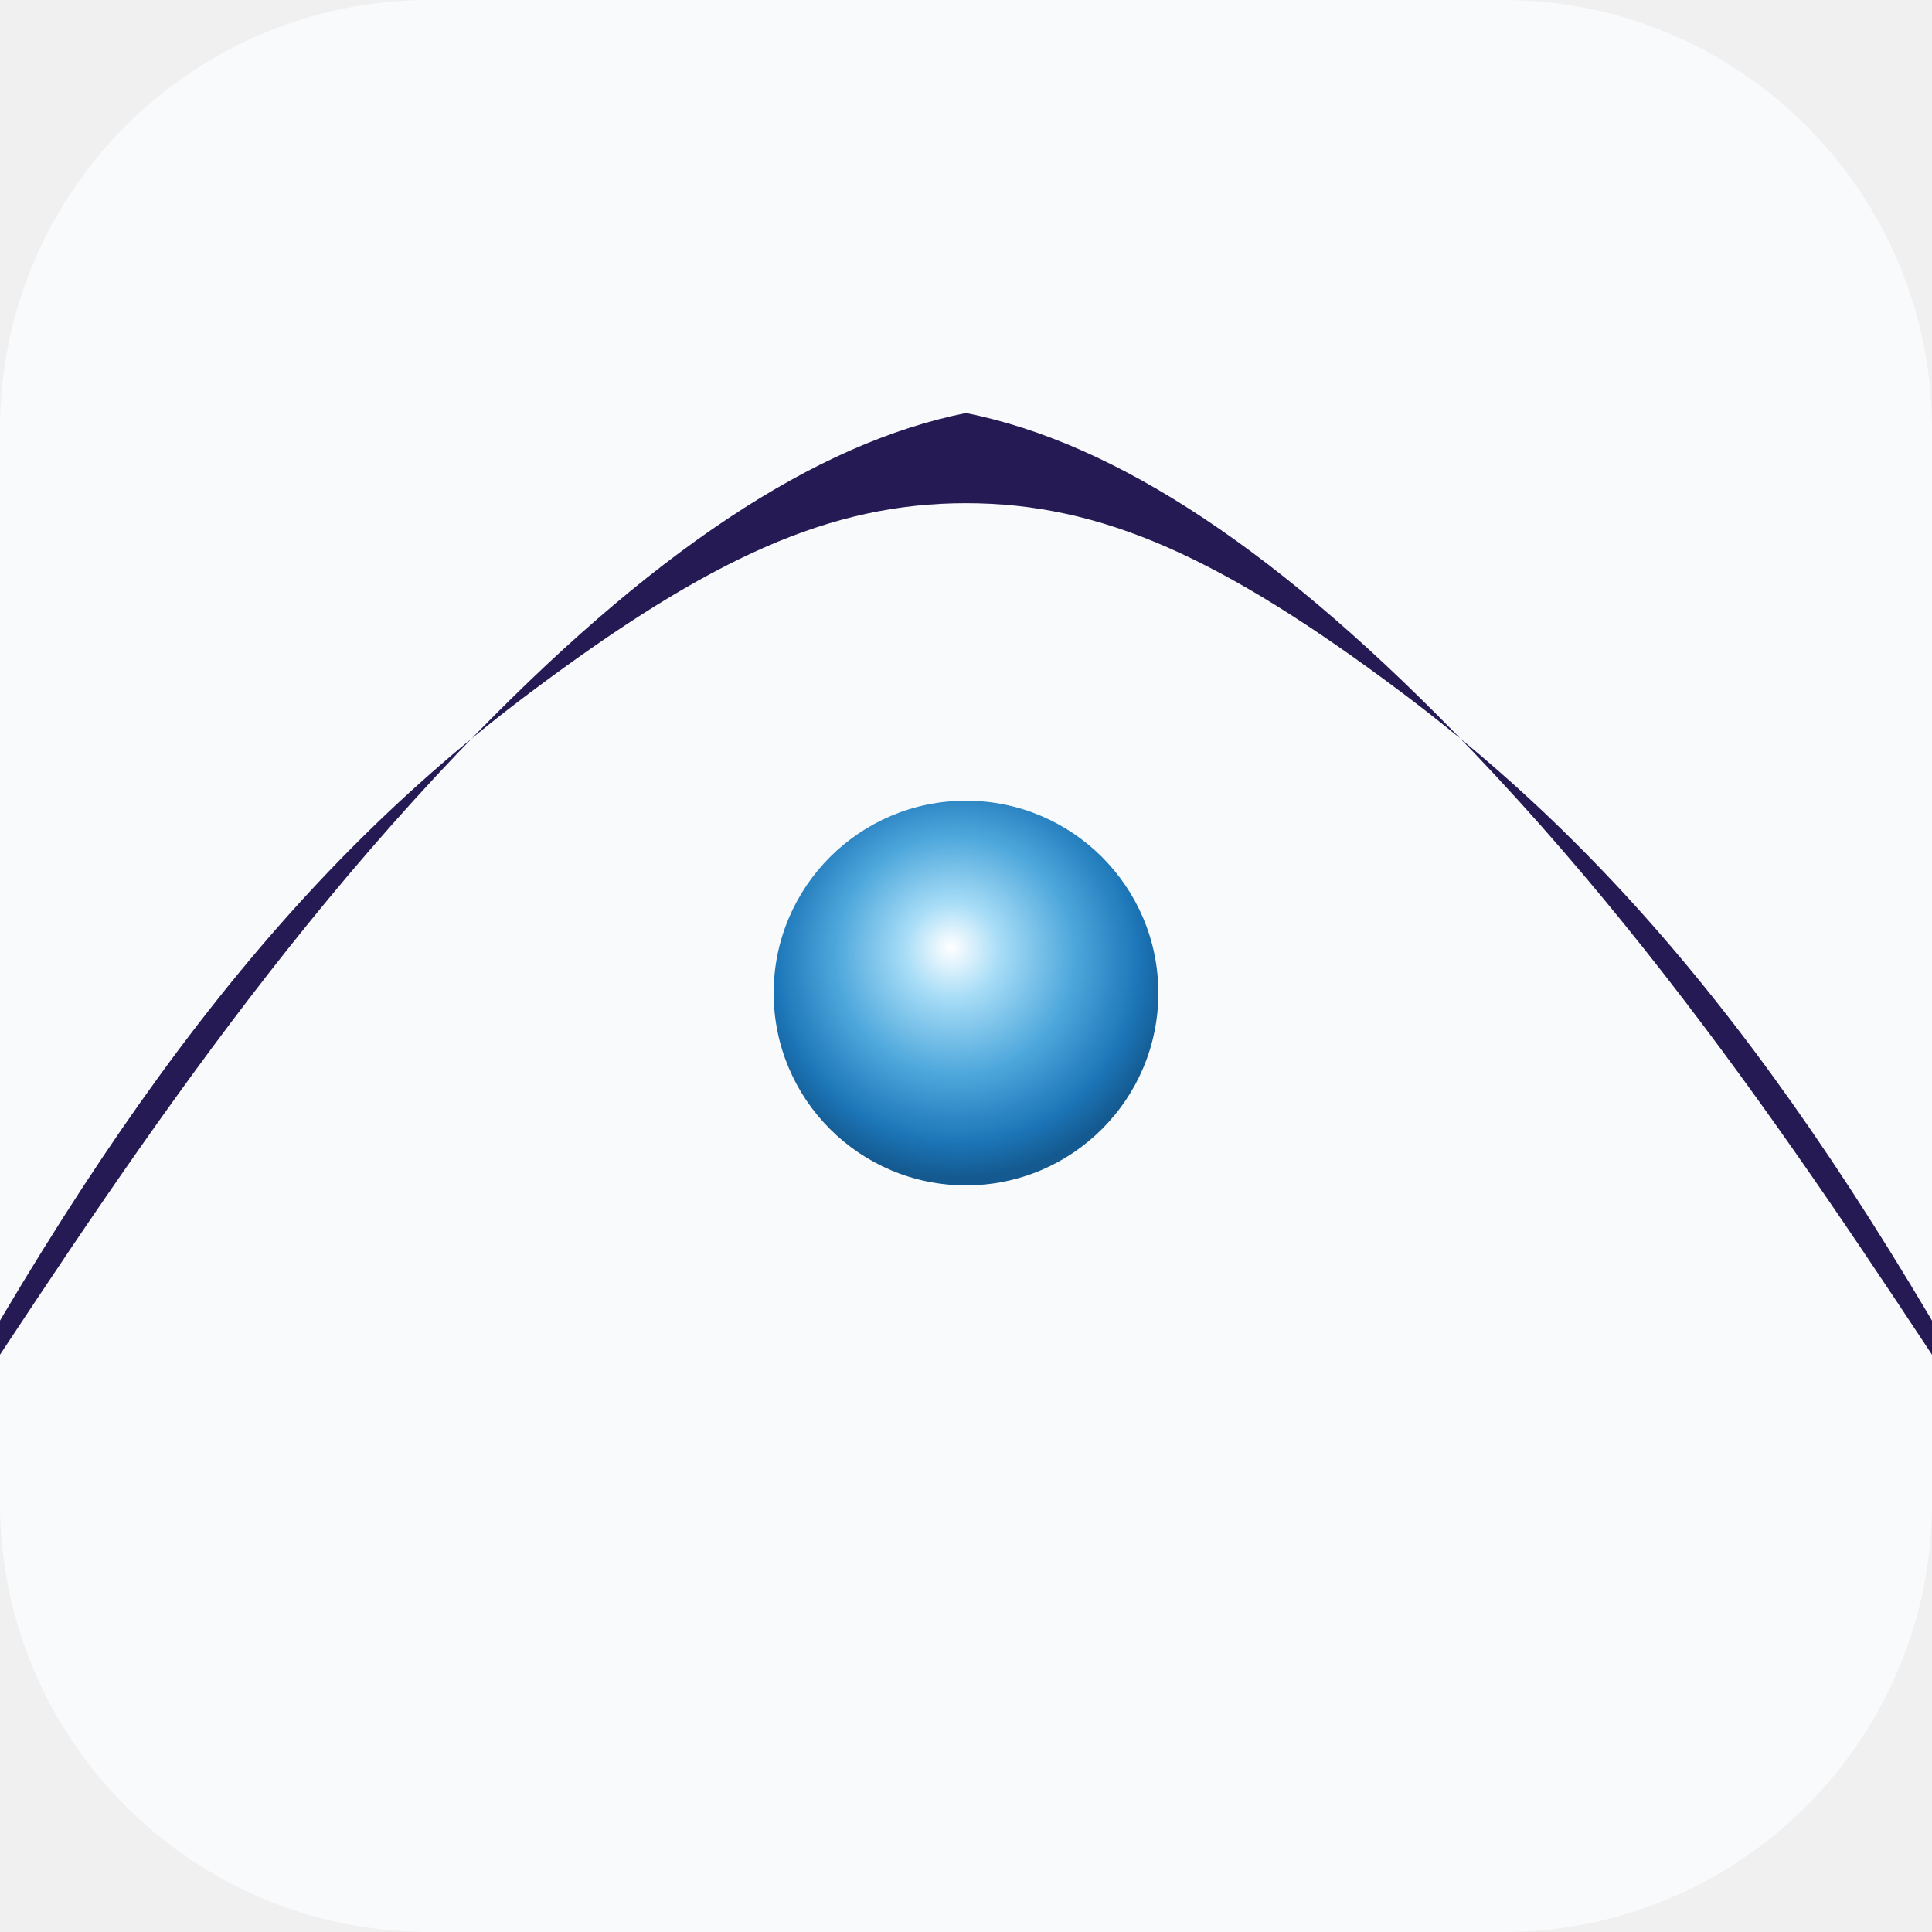
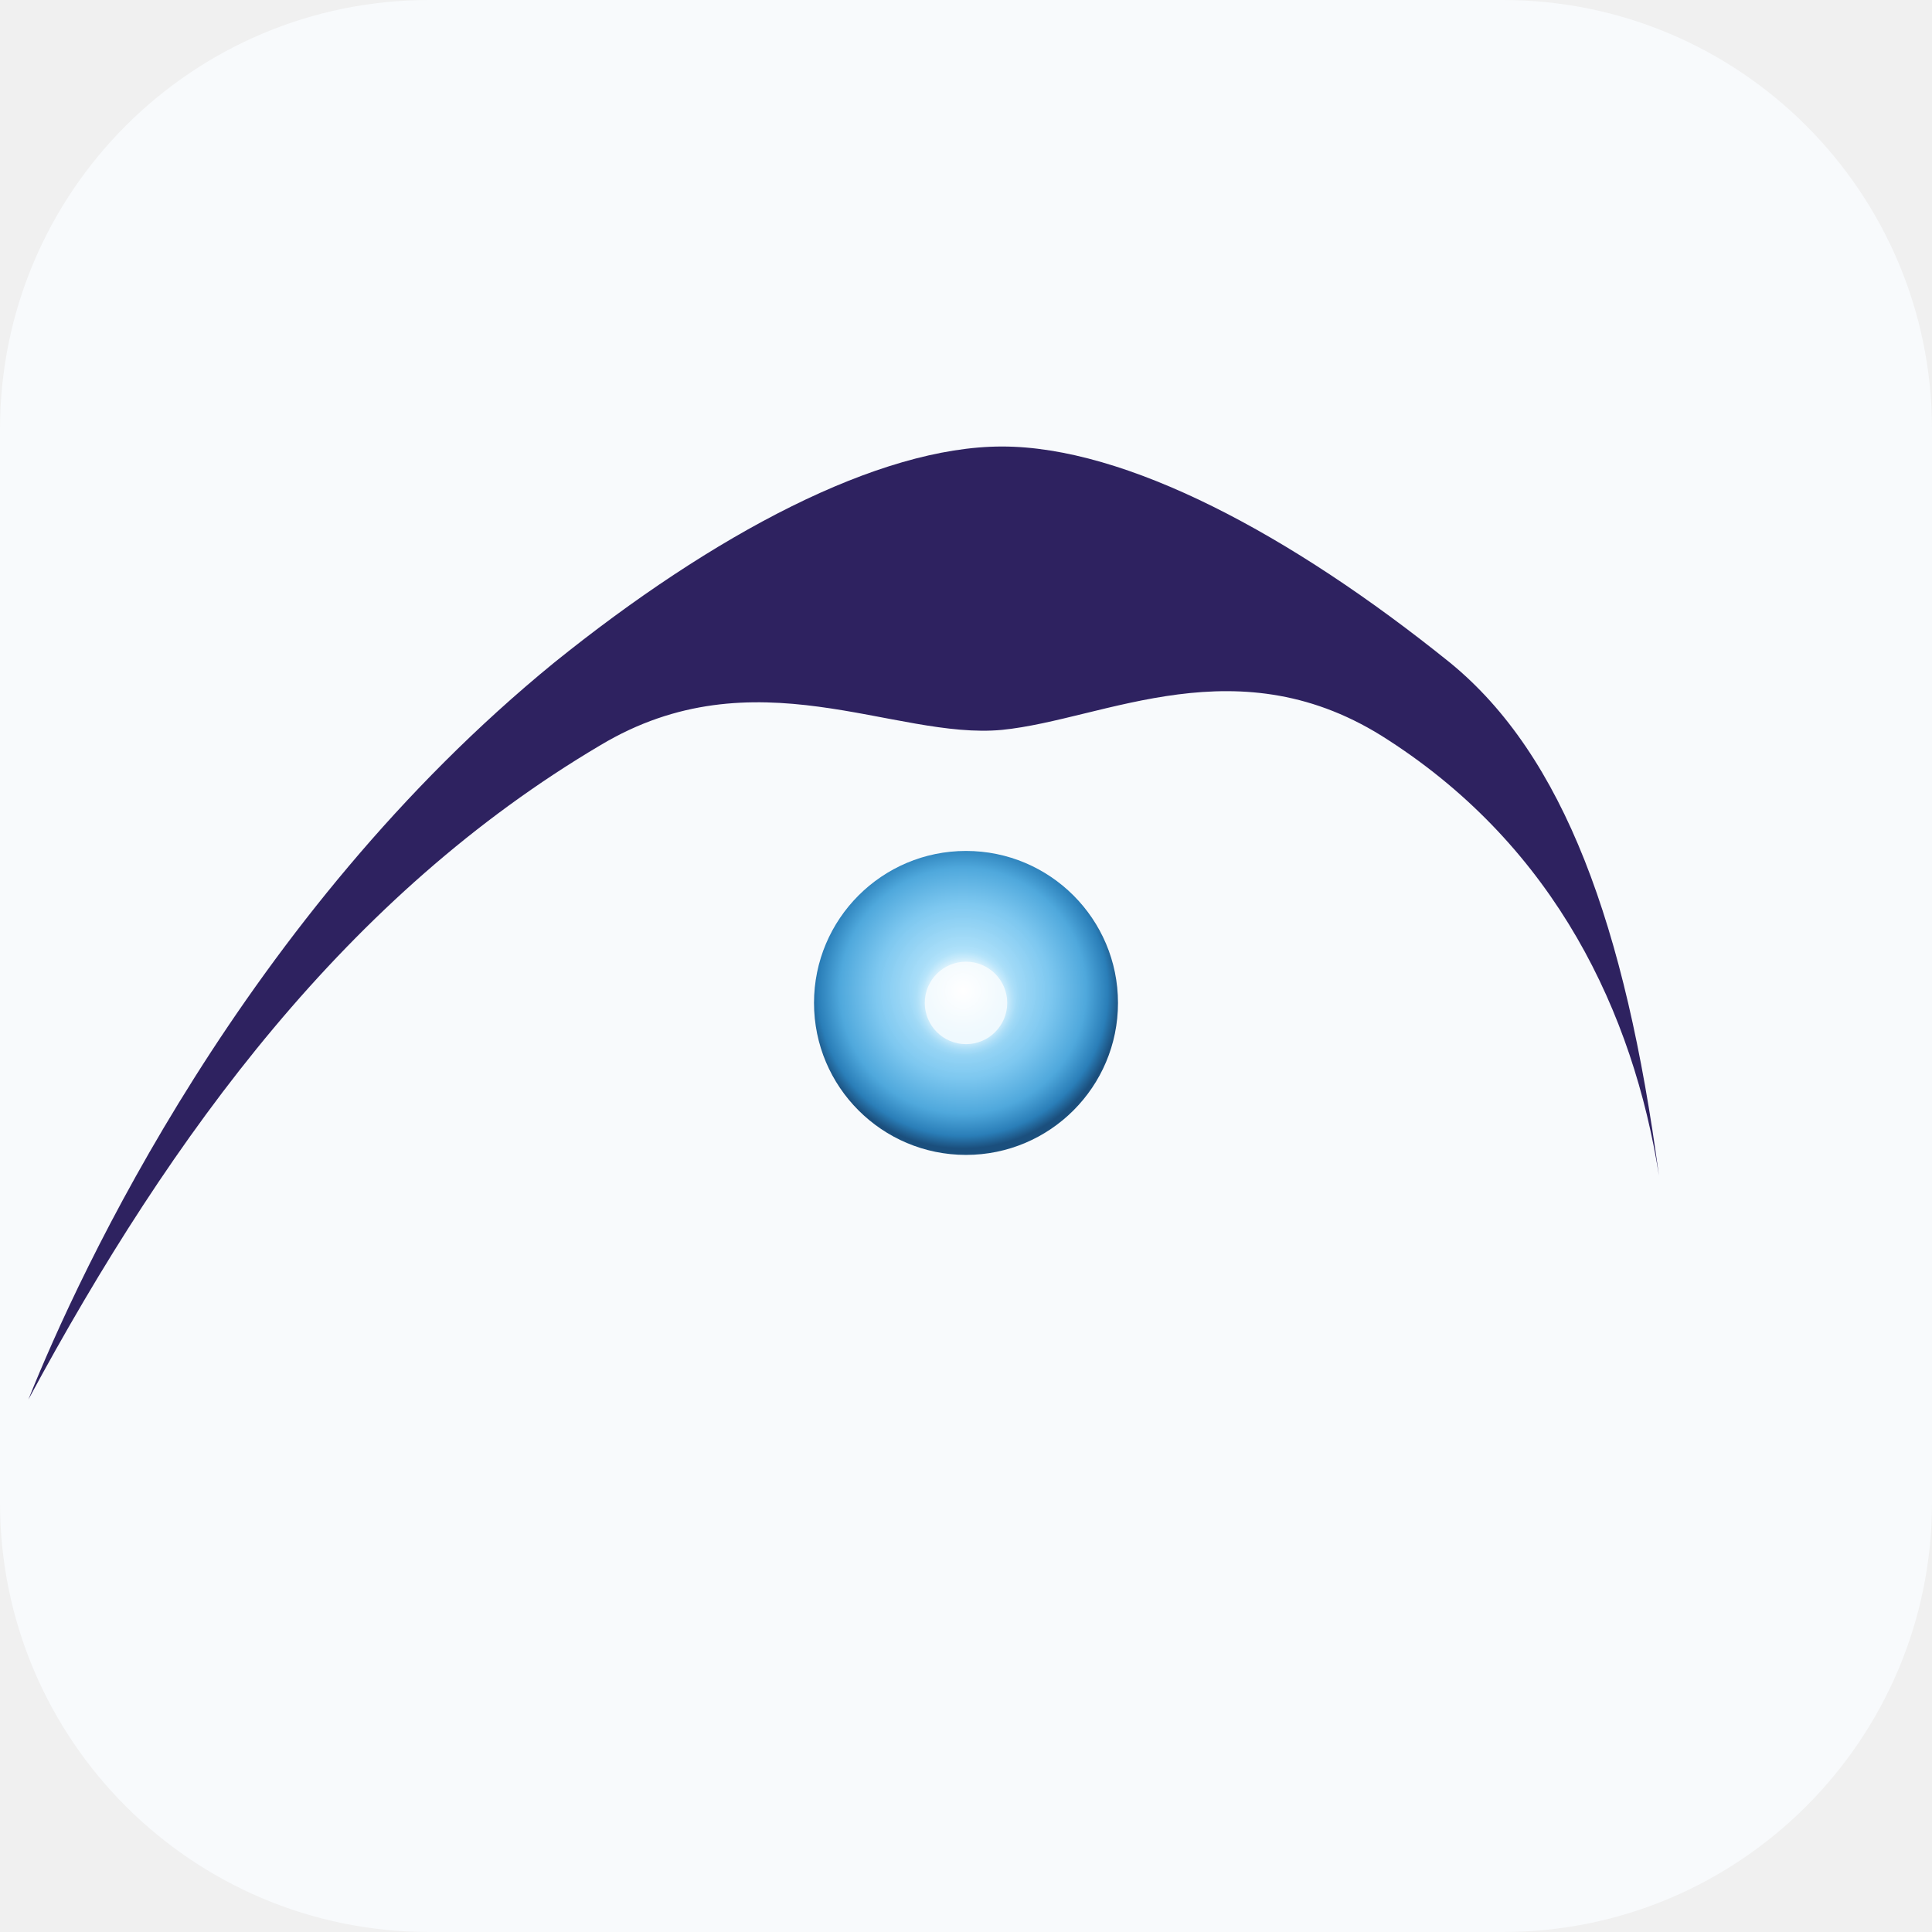
<svg xmlns="http://www.w3.org/2000/svg" viewBox="0 0 180 180" width="180" height="180">
  <defs>
-     <radialGradient id="appleSphere" cx="48%" cy="42%" r="56%" fx="46%" fy="38%">
-       <stop offset="0%" stop-color="#FFFFFF" stop-opacity="0.95" />
-       <stop offset="22%" stop-color="#A8DDF7" />
-       <stop offset="55%" stop-color="#4FA8DC" />
-       <stop offset="85%" stop-color="#1C75B7" />
-       <stop offset="100%" stop-color="#145A91" />
+     <radialGradient id="appleSphere" cx="49%" cy="46%" r="52%" fx="49%" fy="46%">
+       <stop offset="0%" stop-color="#FFFFFF" stop-opacity="1" />
+       <stop offset="25%" stop-color="#AEE1FA" stop-opacity="0.98" />
+       <stop offset="55%" stop-color="#7EC8F0" />
+       <stop offset="78%" stop-color="#4FA8DC" />
+       <stop offset="92%" stop-color="#2A7EB8" />
+       <stop offset="100%" stop-color="#1B4F7D" />
    </radialGradient>
+     <filter id="softCenterGlowApple" x="-30%" y="-30%" width="160%" height="160%">
+       <feGaussianBlur stdDeviation="2.5" result="blur" />
+       <feComposite in="SourceGraphic" in2="blur" operator="over" />
+     </filter>
  </defs>
  <rect width="180" height="180" rx="40" fill="#F8FAFC" />
-   <g transform="translate(90, 90) scale(0.28) translate(-256, -256)">
-     <path d="M 64 395          C 118 315, 175 220, 256 135          C 320 68, 375 32, 425 22          C 475 32, 530 68, 594 135          C 675 220, 732 315, 786 395          C 712 255, 650 175, 570 115          C 510 70, 470 52, 425 52          C 380 52, 340 70, 280 115          C 200 175, 138 255, 64 395 Z" fill="#251A54" transform="translate(-169, 50)" />
-     <circle cx="256" cy="265" r="64" fill="url(#appleSphere)" />
+   <g transform="translate(90, 92) scale(0.24) translate(-486, -210)">
+     <path d="M 122 370          C 142 320, 206 182, 326 84          C 388 34, 452 0, 500 0          C 548 0, 612 34, 674 84          C 718 120, 742 186, 755 283          C 745 220, 715 156, 650 114          C 592 76, 540 106, 500 110          C 458 114, 404 80, 344 116          C 246 174, 178 266, 122 370 Z" fill="#2E2260" />
+     <circle cx="486" cy="216" r="59" fill="url(#appleSphere)" />
+     <circle cx="486" cy="216" r="16" fill="#FFFFFF" opacity="0.82" filter="url(#softCenterGlowApple)" />
  </g>
</svg>
